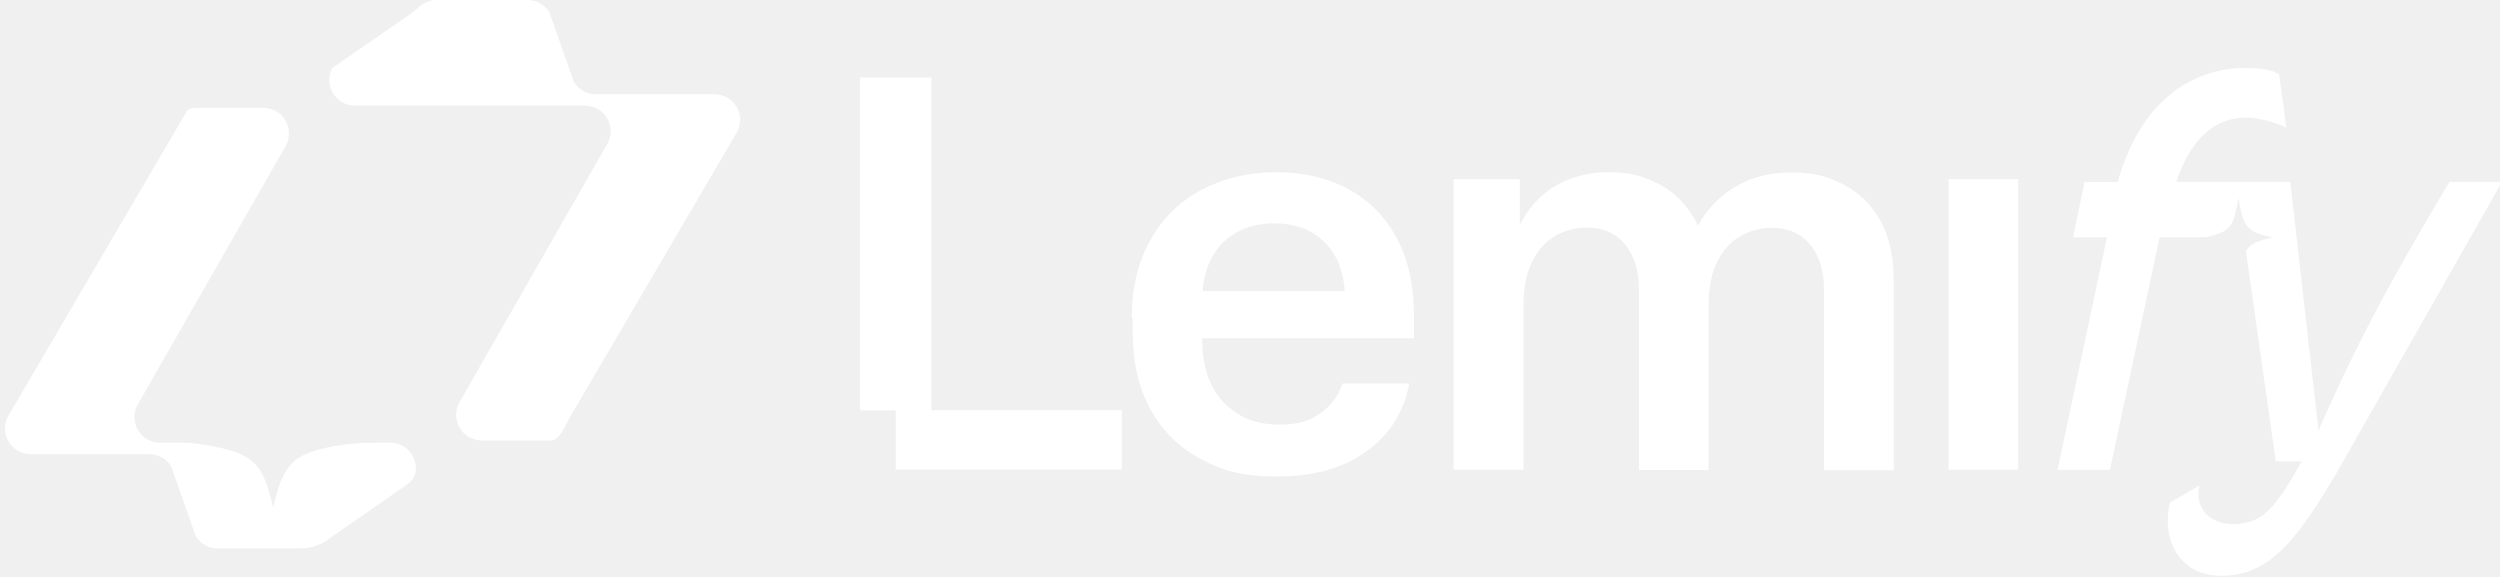
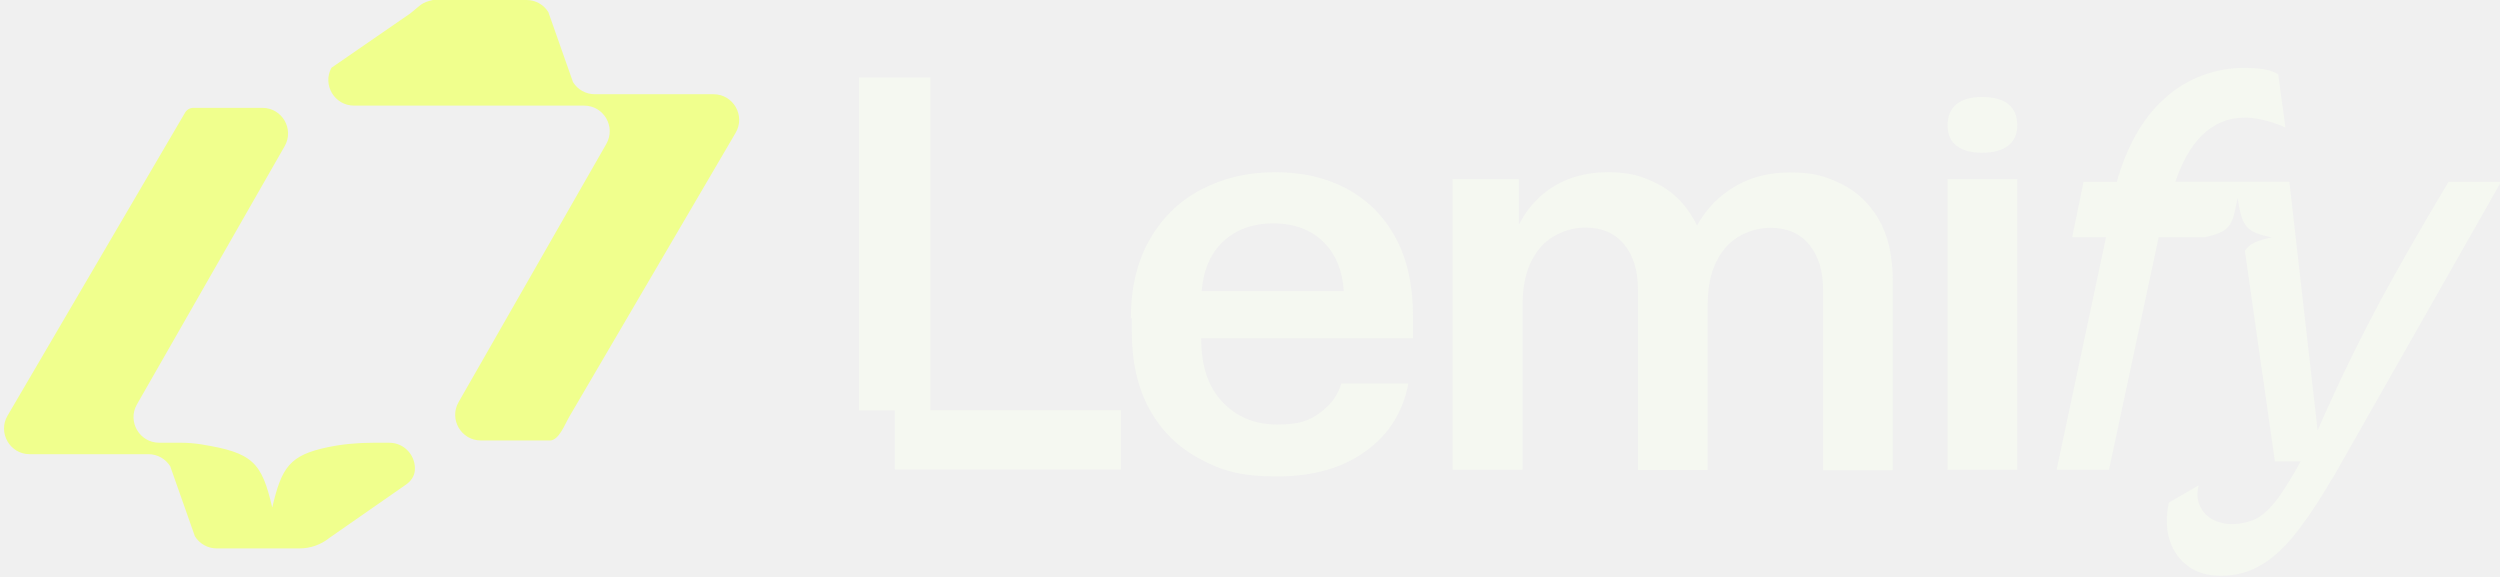
<svg xmlns="http://www.w3.org/2000/svg" viewBox="0 0 841.89 194.17">
-   <path fill="#ffffff" d="M454.03,63.65c-6.99-3.75-14.98-5.66-24.3-5.66s-17.64,2-25.05,5.91c-7.41,3.91-13.15,9.57-17.31,16.98-4.15,7.31-6.23,16.1-6.24,26.3h.33v4.66c0,10.15,2,18.81,5.99,26.05,3.99,7.24,9.66,12.81,17.06,16.73,7.32,3.91,13.65,5.83,25.8,5.83s22.14-2.83,29.88-8.49c7.82-5.58,12.57-13.23,14.4-22.8h-22.56c-1.17,3.91-3.5,7.16-7.16,9.82-3.66,2.66-6.82,3.99-14.4,3.99s-13.65-2.5-18.48-7.58c-4.74-4.99-7.16-12.06-7.16-21.14v-.33h71.32v-7.41c0-10.32-1.91-19.14-5.83-26.38-3.91-7.24-9.32-12.73-16.31-16.47h0ZM429.07,75.22c7.24,0,13.07,2.24,17.39,6.74,3.79,3.94,5.93,9.3,6.39,16.06h-47.86c.53-6.63,2.65-11.97,6.44-15.89,4.33-4.57,10.4-6.91,17.64-6.91h0Z" />
-   <path fill="#ffffff" d="M620.48,61.99c-5.25-2.58-9.32-3.91-17.39-3.91s-14.98,2.08-20.88,6.24c-4.35,3-7.79,6.92-10.41,11.66-.33-.72-.69-1.42-1.08-2.09-3.08-5.41-7.16-9.4-12.23-11.99-5.16-2.58-9.24-3.91-16.81-3.91s-14.31,2-19.97,5.99c-4.16,2.99-7.45,6.89-9.9,11.71v-15.37h-22.3v97.87h23.55v-55.92c0-7.74,1.91-13.98,5.74-18.64,3.83-4.66,9.9-6.99,15.48-6.99s9.9,1.91,12.98,5.66c3.08,3.75,4.66,8.82,4.66,15.14v60.83h23.47v-55.92c0-7.74,1.91-13.98,5.74-18.64,3.83-4.66,9.9-6.99,15.48-6.99s9.9,1.91,12.98,5.66c3.08,3.75,4.66,8.82,4.66,15.14v60.83h23.47v-63.91c0-8.24-1.58-15.07-4.66-20.47-3.16-5.41-7.32-9.4-12.57-11.99h0Z" />
-   <rect fill="#ffffff" x="656.17" y="60.32" width="23.47" height="97.87" />
-   <polygon fill="#ffffff" points="313.63 26.12 289.58 26.12 289.58 138.21 301.65 138.21 301.65 158.11 377.79 158.11 377.79 138.13 313.63 138.13 313.63 26.12" />
-   <path fill="#ffffff" d="M185.49,148.33h-23.25c-6.63,0-10.78-7.16-7.49-12.91l49.75-86.95c3.29-5.75-.86-12.91-7.49-12.91h-77.49c-6.54,0-10.7-6.99-7.58-12.74l26.56-18.31c3.75-2.96,3.63-3.59,7.58-4.51h31.57c2.98,0,5.76,1.54,7.33,4.08l8.3,23.57c1.57,2.54,4.35,4.08,7.33,4.08h40c6.67,0,10.81,7.24,7.44,12.99l-55.97,95.52c-1.55,2.64-3.54,8.1-6.6,8.1Z" />
-   <path fill="#ffffff" d="M824.87,61.24h0c-9.32,15.55-16.89,28.87-22.89,39.94-5.91,11.07-11.24,21.72-15.89,31.96-2.27,4.86-3.98,8.75-5.25,11.7l-.08-.04-9.49-83.55h-18.22v-.09h-.08v.09s-20.08,0-20.08,0c4.26-12.71,11.56-21.63,23.57-21.63,4.58,0,10.4,1.91,13.48,3.33l-2.41-17.89c-2.58-1.66-6.16-2.08-10.73-2.17-10.07-.25-20.3,3.58-27.46,10.24-7.84,6.91-12.97,16.84-16.18,28.13h-11.19l-3.83,18.64h11.4l-16.64,78.31h17.64l16.73-78.31h15.52c6.16-1.37,8.42-2.64,9.81-7.38l.94-4.28c.09-.52.18-1.07.27-1.65,1.61,10.04,2.9,11.54,11.55,13.37-4.96,1.07-7.49,2.03-9.05,4.54l10.08,70.86h8.7c-2.69,4.9-5.04,8.74-7.04,11.57-2.58,3.66-5.08,6.16-7.49,7.49-2.41,1.42-5.91,2.08-8.49,2.08s-4.91-.58-6.82-1.66c-1.91-1.08-3.33-2.66-4.16-4.66-.91-2.08-1-4.25-.33-6.74l-10.07,5.83c-1,4.74-.91,9.07.33,12.81,1.25,3.75,3.33,6.65,6.41,8.74h-.09c3.08,2.08,6.32,3.08,10.99,3.08s8.91-1.08,12.74-3.24c3.83-2.08,7.49-5.25,11.07-9.49,3.58-4.25,7.41-9.82,11.57-16.64.75-1.42,1.42-2.41,1.83-3.08.42-.58,1.08-1.66,1.83-3.08l55.18-97.12h-17.64Z" />
-   <path fill="#ffffff" d="M137.07,163.16c1.57-1.08,2.75-2.73,2.93-4.63.46-4.81-3.29-9.43-8.6-9.43h-5.35c-5.19,0-10.38.45-15.46,1.52-12.72,2.69-15.42,6.69-18.6,20.28-3.57-15.25-6.53-18.43-23.74-21.23-2.38-.39-4.82-.58-7.23-.58h-7.11c-6.63,0-10.78-7.16-7.49-12.91l49.75-86.95c3.29-5.75-.86-12.91-7.49-12.91h-23.25c-1.15,0-2.21.61-2.79,1.6L2.86,139.96c-3.37,5.75.78,12.99,7.44,12.99h40c2.98,0,5.76,1.54,7.33,4.08l8.3,23.57c1.57,2.54,4.35,4.08,7.33,4.08h27.93c3.65,0,7.18-1.24,10.03-3.54" />
+   <path fill="#f5f8f1" d="M453.72,63.65c-6.99-3.75-14.98-5.66-24.3-5.66s-17.64,2-25.05,5.91c-7.4,3.91-13.15,9.57-17.31,16.98-4.15,7.31-6.23,16.1-6.24,26.3h.33v4.66c0,10.15,2,18.81,5.99,26.04,3.99,7.24,9.66,12.81,17.06,16.73,7.32,3.91,13.65,5.83,25.8,5.83s22.14-2.83,29.88-8.49c7.82-5.58,12.57-13.23,14.4-22.8h-22.56c-1.17,3.91-3.5,7.16-7.16,9.82-3.66,2.66-6.83,3.99-14.4,3.99s-13.65-2.5-18.48-7.57c-4.74-4.99-7.16-12.06-7.16-21.14v-.33h71.32v-7.4c0-10.32-1.91-19.14-5.83-26.38-3.92-7.24-9.32-12.73-16.31-16.47h0ZM428.76,75.22c7.24,0,13.07,2.24,17.39,6.74,3.79,3.94,5.93,9.3,6.39,16.06h-47.86c.53-6.63,2.65-11.97,6.43-15.89,4.33-4.57,10.4-6.91,17.64-6.91Z" />
+   <path fill="#f5f8f1" d="M620.17,61.99c-5.25-2.58-9.32-3.91-17.39-3.91s-14.98,2.08-20.89,6.24c-4.35,3-7.79,6.92-10.41,11.66-.33-.72-.69-1.42-1.08-2.09-3.08-5.41-7.16-9.4-12.23-11.99-5.16-2.58-9.24-3.91-16.81-3.91s-14.31,2-19.97,5.99c-4.16,2.99-7.46,6.89-9.9,11.71v-15.37h-22.3v97.87h23.55v-55.92c0-7.74,1.91-13.98,5.74-18.64,3.83-4.66,9.91-6.99,15.48-6.99s9.9,1.91,12.98,5.66c3.08,3.75,4.66,8.82,4.66,15.14v60.83h23.47v-55.92c0-7.74,1.91-13.98,5.74-18.64s9.9-6.99,15.48-6.99,9.9,1.91,12.98,5.66c3.08,3.75,4.66,8.82,4.66,15.14v60.83h23.47v-63.91c0-8.24-1.58-15.07-4.66-20.47-3.16-5.41-7.32-9.4-12.57-11.99h0Z" />
+   <rect fill="#f5f8f1" x="655.86" y="60.32" width="23.47" height="97.87" />
+   <polygon fill="#f5f8f1" points="313.32 26.12 289.27 26.12 289.27 138.21 301.34 138.21 301.34 158.11 377.48 158.11 377.48 138.13 313.32 138.13 313.32 26.12" />
+   <path fill="#f0ff8d" d="M185.18,148.33h-23.26c-6.62,0-10.78-7.16-7.49-12.91l49.75-86.95c3.29-5.75-.86-12.91-7.49-12.91h-77.49c-6.54,0-10.7-6.99-7.58-12.74l26.56-18.31c3.75-2.96,3.63-3.59,7.58-4.51h31.57c2.98,0,5.76,1.54,7.33,4.08l8.3,23.57c1.57,2.54,4.35,4.08,7.33,4.08h40c6.66,0,10.81,7.24,7.44,12.99l-55.97,95.52c-1.55,2.64-3.54,8.1-6.6,8.1" />
+   <path fill="#f5f8f1" d="M824.56,61.24h0c-9.32,15.55-16.89,28.87-22.89,39.93-5.91,11.07-11.23,21.72-15.89,31.96-2.27,4.86-3.98,8.75-5.25,11.69l-.08-.04-9.49-83.55h-18.22v-.08h-.09v.08s-20.08,0-20.08,0c4.26-12.71,11.56-21.63,23.57-21.63,4.58,0,10.4,1.91,13.48,3.33l-2.41-17.89c-2.58-1.66-6.16-2.08-10.73-2.17-10.07-.25-20.3,3.58-27.46,10.24-7.84,6.91-12.97,16.84-16.18,28.13h-11.19l-3.83,18.64h11.4l-16.64,78.31h17.64l16.73-78.31h15.52c6.16-1.37,8.42-2.64,9.81-7.38l.94-4.28c.09-.52.18-1.07.27-1.65,1.61,10.04,2.9,11.54,11.55,13.38-4.96,1.07-7.49,2.03-9.05,4.54l10.08,70.86h8.7c-2.69,4.9-5.04,8.74-7.04,11.57-2.58,3.66-5.08,6.16-7.49,7.49-2.41,1.42-5.91,2.08-8.49,2.08s-4.91-.58-6.82-1.66c-1.91-1.08-3.33-2.66-4.16-4.66-.91-2.08-1-4.25-.33-6.74l-10.07,5.83c-1,4.74-.91,9.07.33,12.81,1.25,3.75,3.33,6.65,6.41,8.74h-.09c3.08,2.08,6.32,3.08,10.99,3.08s8.91-1.08,12.74-3.24c3.83-2.08,7.49-5.25,11.07-9.49,3.58-4.25,7.41-9.82,11.57-16.64.75-1.42,1.42-2.41,1.83-3.08.42-.58,1.08-1.66,1.83-3.08l55.18-97.12h-17.64Z" />
+   <path fill="#f0ff8d" d="M136.76,163.16c1.57-1.08,2.75-2.73,2.93-4.63.46-4.81-3.29-9.43-8.6-9.43h-5.35c-5.19,0-10.38.45-15.46,1.52-12.72,2.69-15.42,6.69-18.6,20.28-3.57-15.25-6.53-18.43-23.74-21.23-2.39-.39-4.82-.58-7.23-.58h-7.11c-6.63,0-10.78-7.16-7.49-12.91l49.75-86.95c3.29-5.75-.86-12.91-7.49-12.91h-23.25c-1.15,0-2.21.61-2.79,1.6L2.55,139.96c-3.37,5.75.78,12.99,7.44,12.99h40.01c2.98,0,5.76,1.54,7.33,4.08l8.3,23.57c1.57,2.53,4.35,4.08,7.33,4.08h27.93c3.65,0,7.18-1.24,10.03-3.54" />
+   <path fill="#f5f8f1" d="M667.53,51.44c-3.76,0-6.64-.78-8.65-2.35-2.01-1.56-3.02-3.87-3.02-6.91s1-5.5,3.02-7.11c2.01-1.61,4.89-2.41,8.65-2.41s6.77.81,8.78,2.41c2.01,1.61,3.02,3.98,3.02,7.11,0,2.95-1.01,5.23-3.02,6.84-2.01,1.61-4.94,2.41-8.78,2.41Z" />
</svg>
